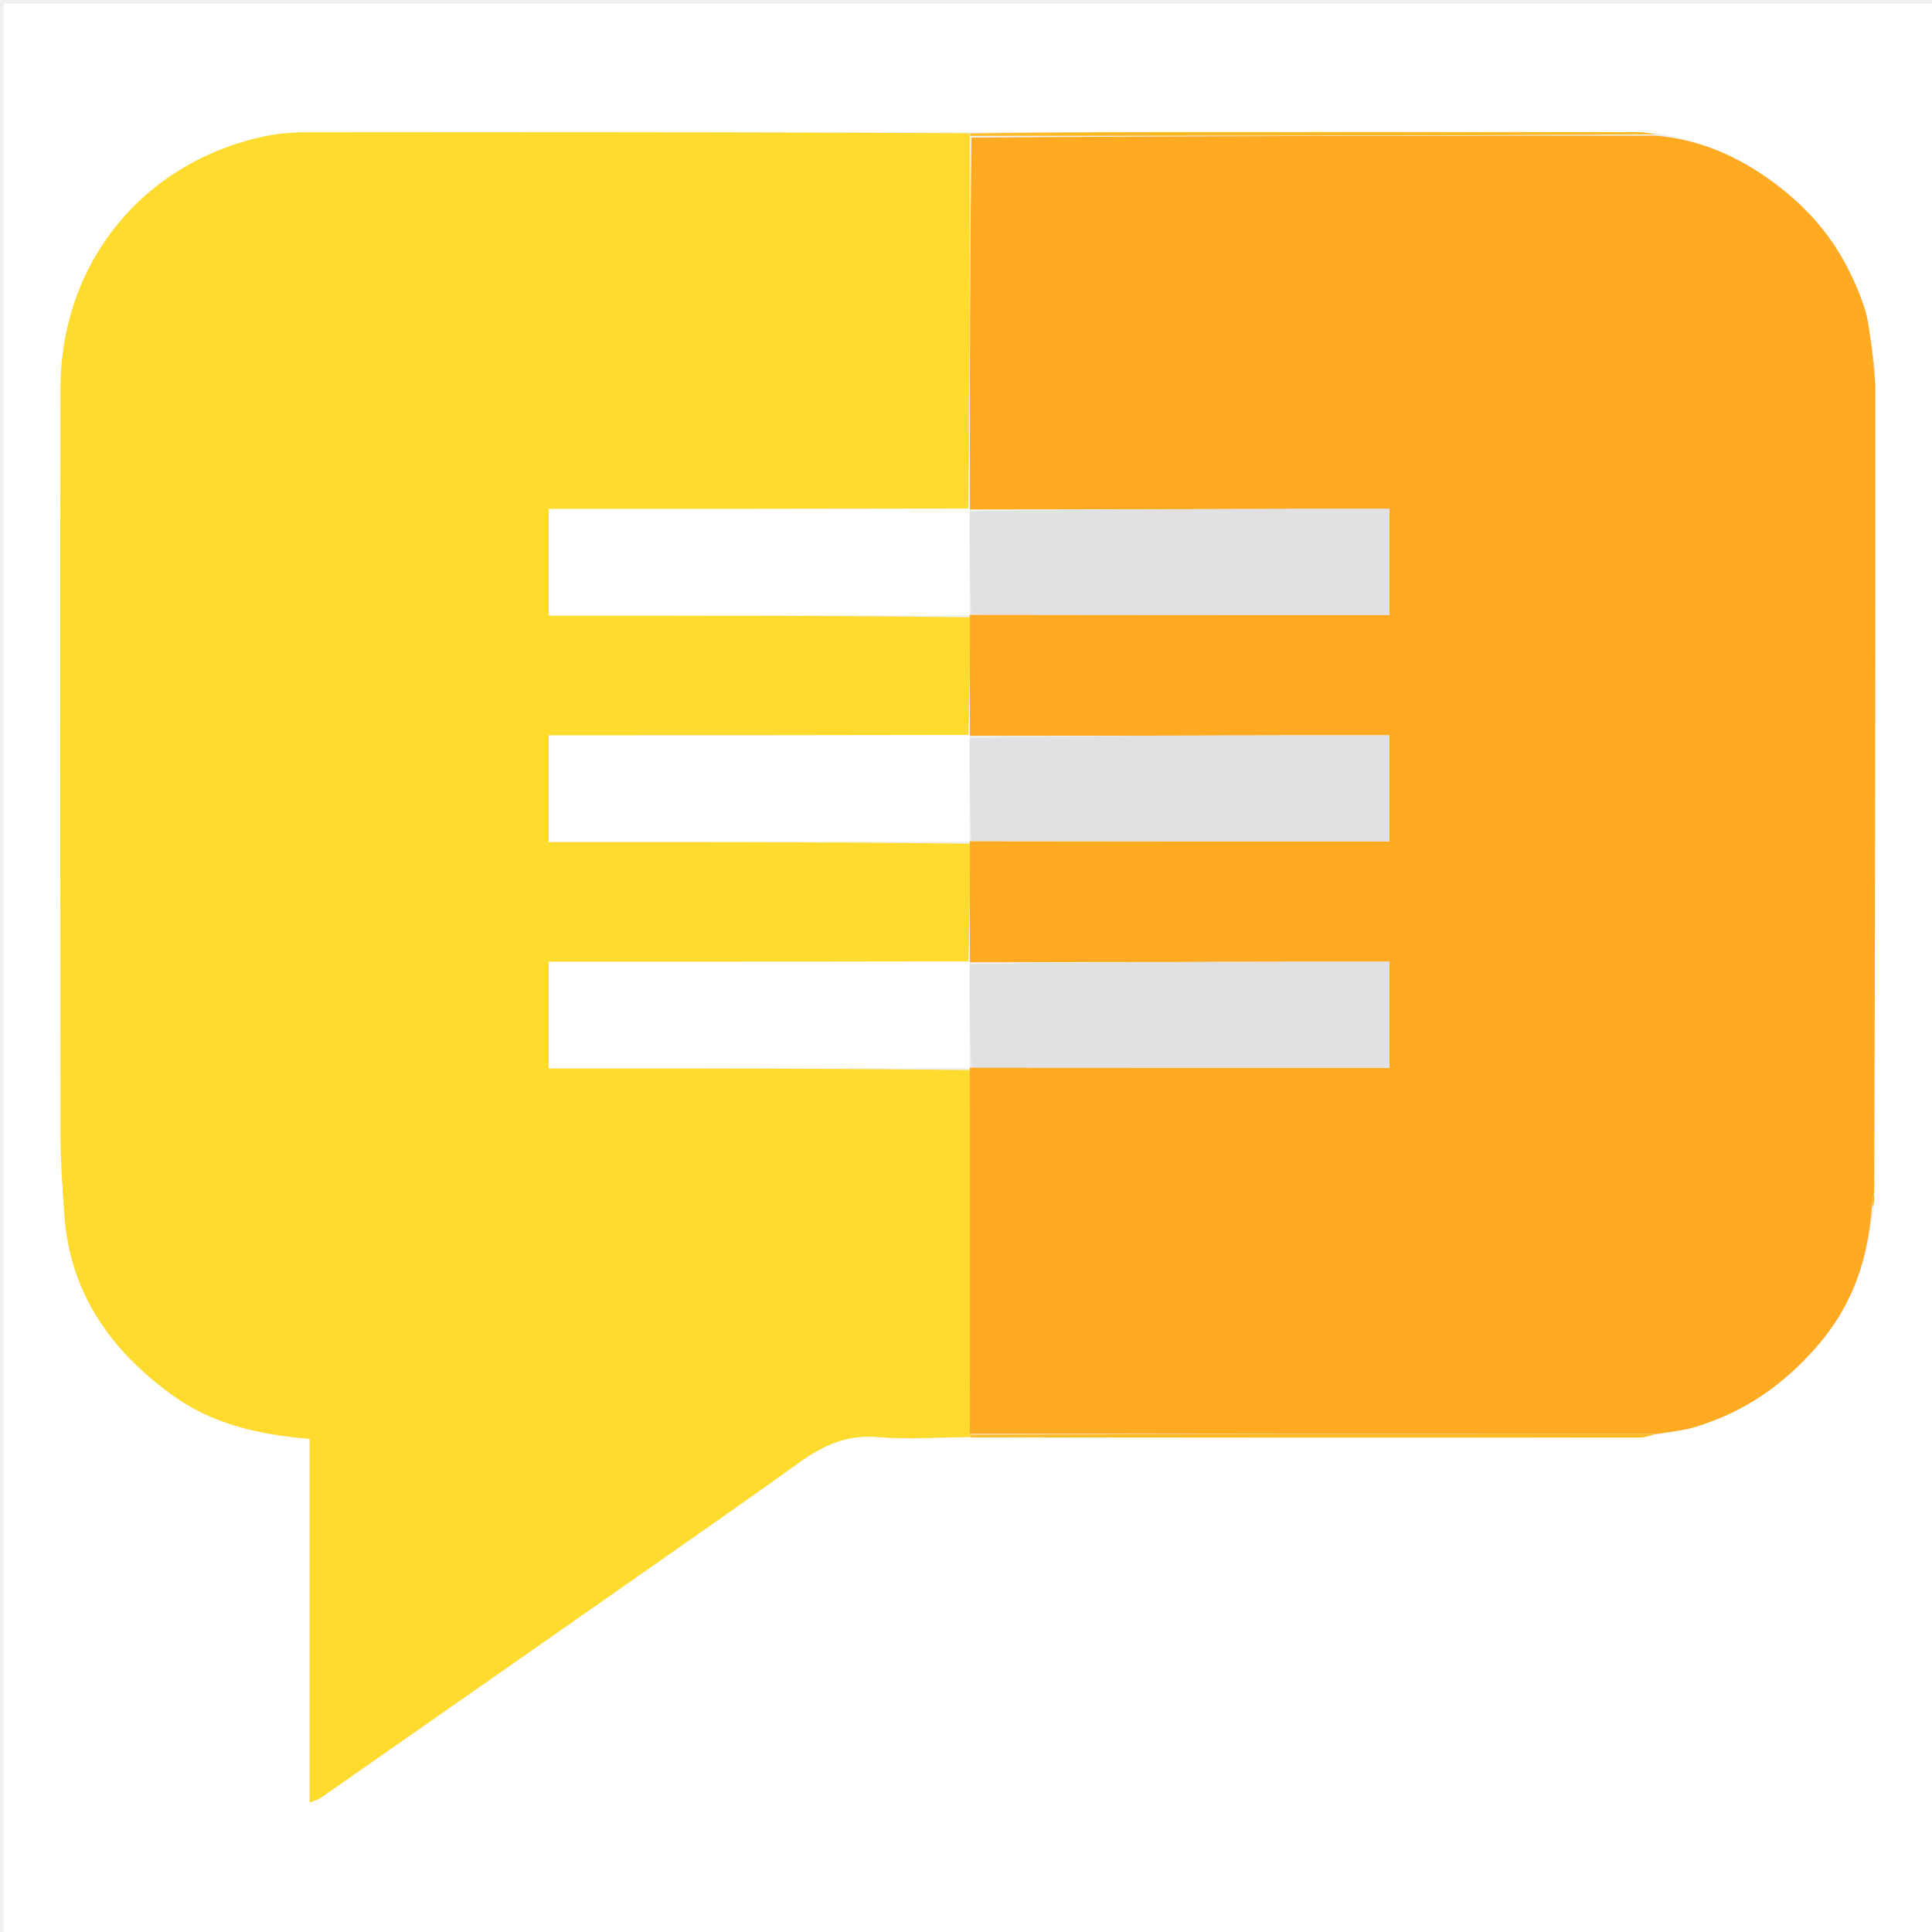
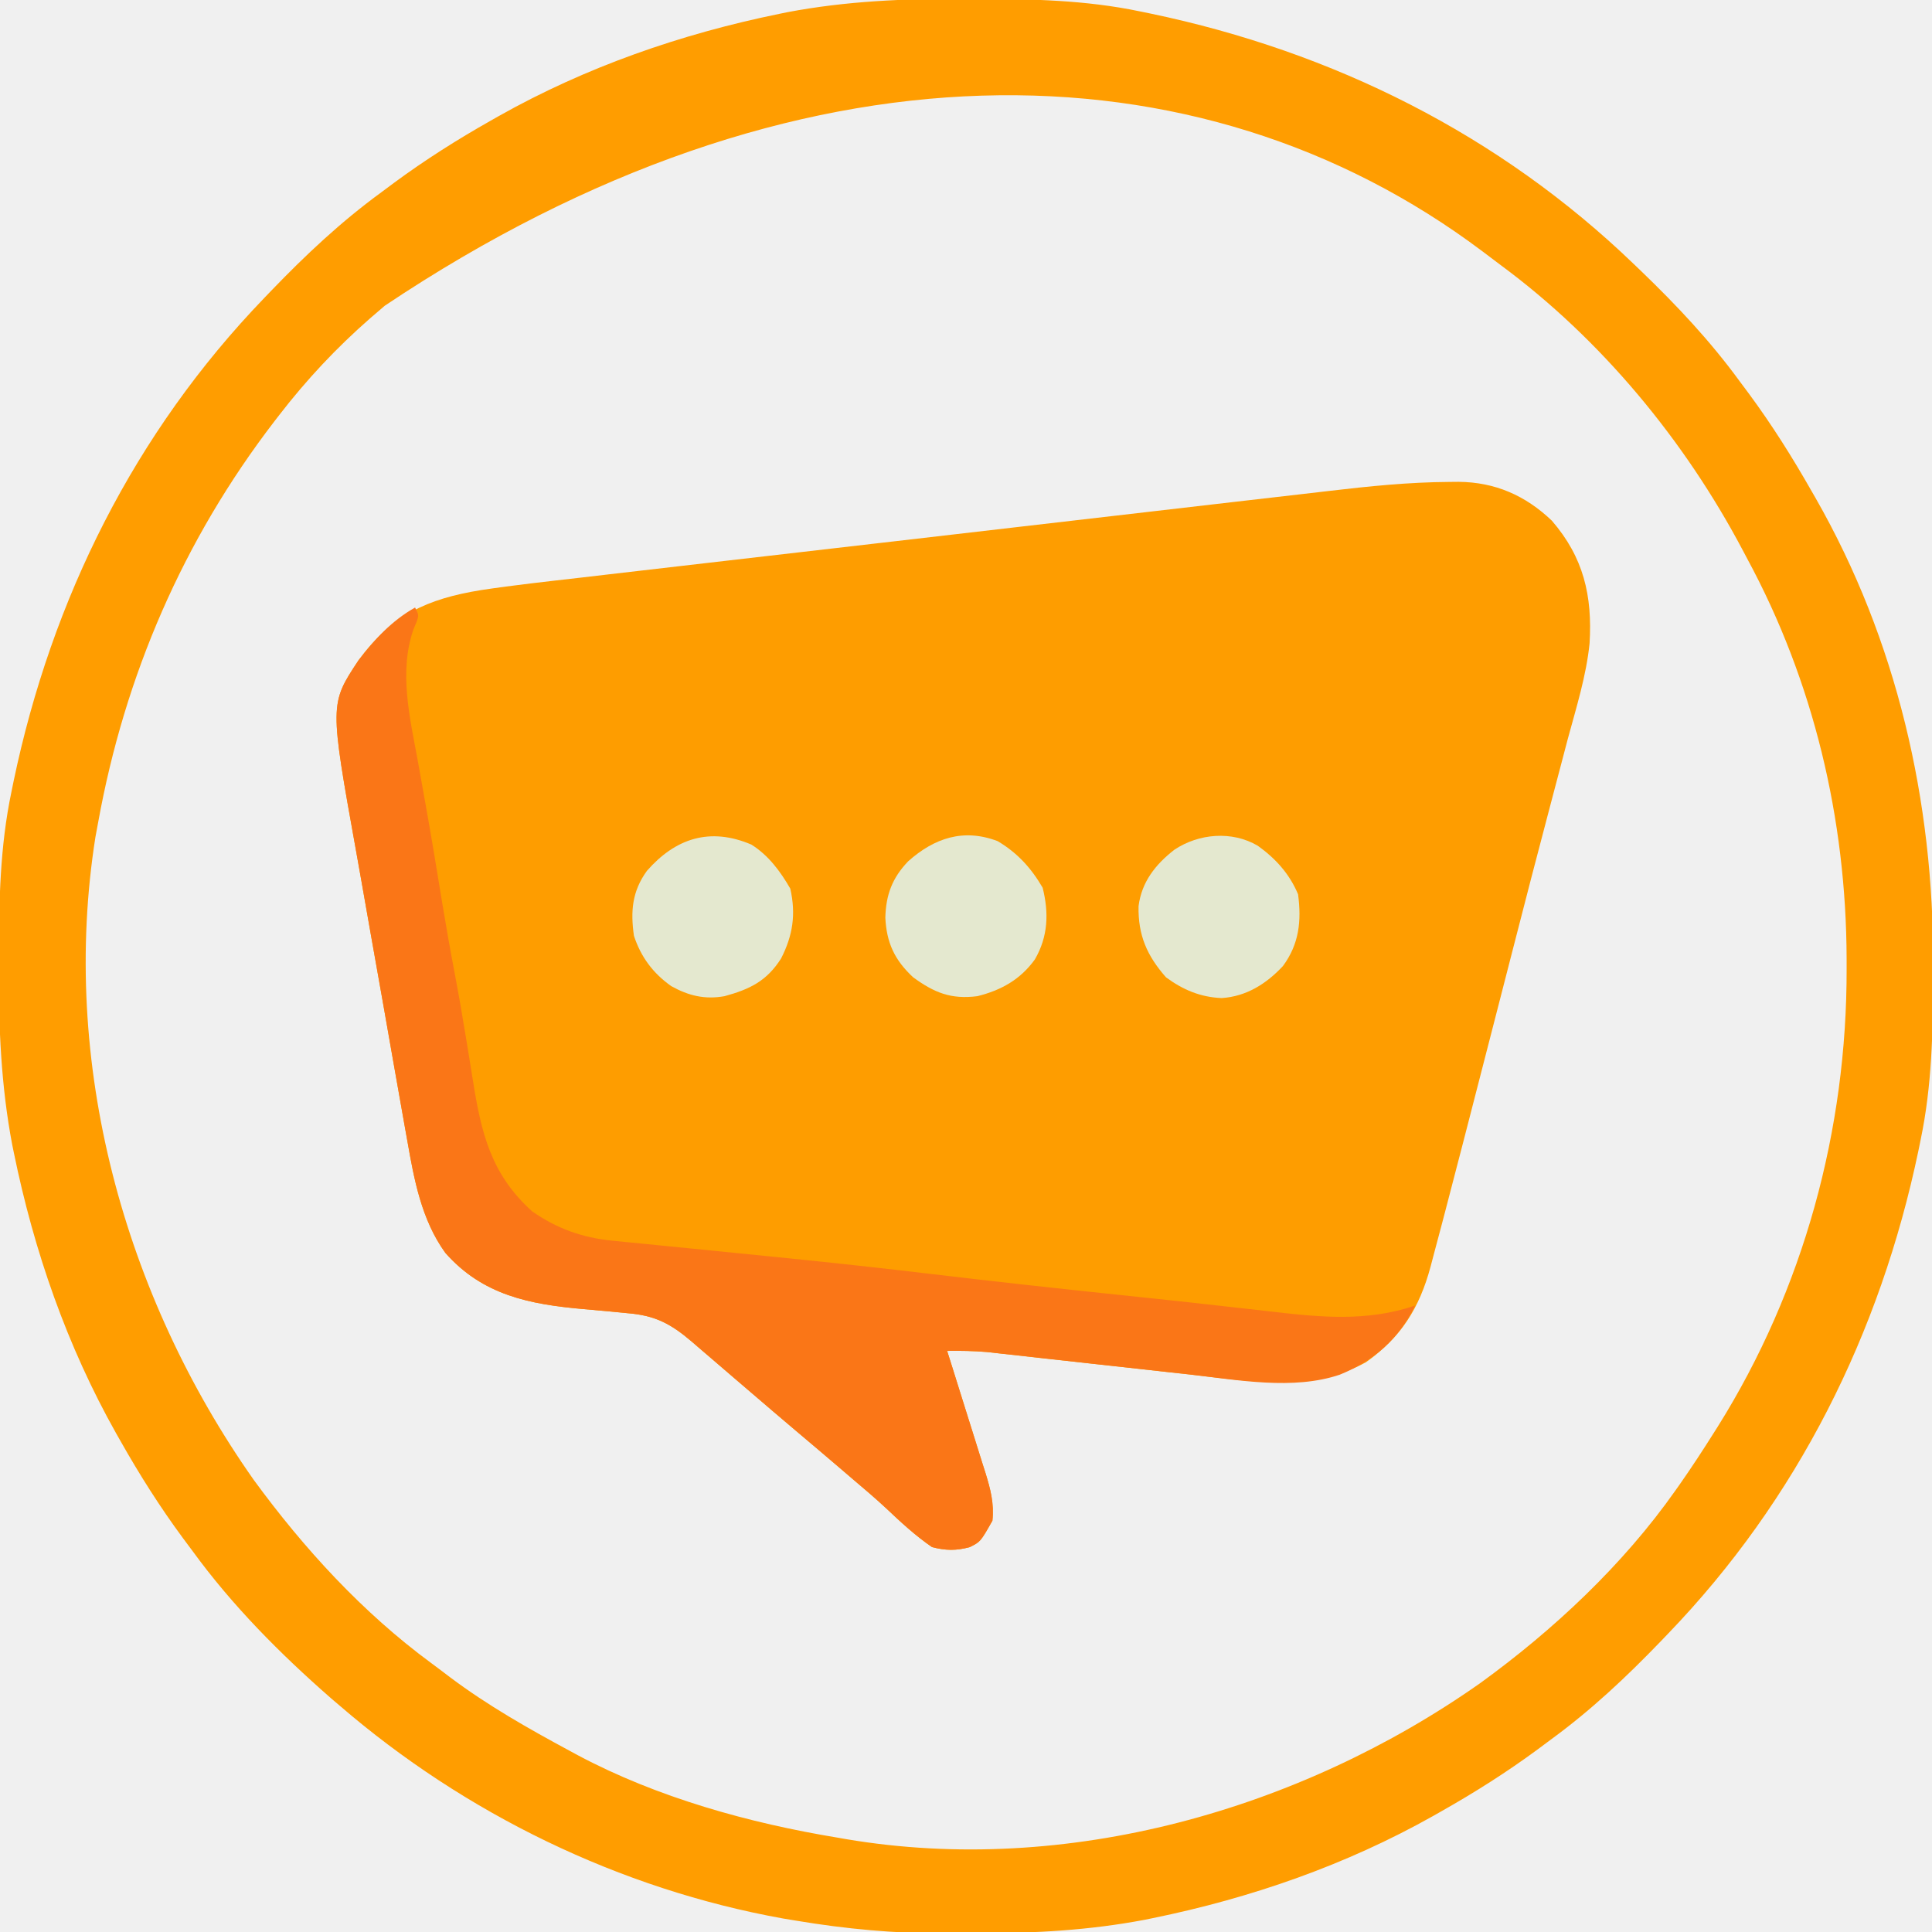
- <svg xmlns="http://www.w3.org/2000/svg" version="1.1" id="Layer_1" x="0px" y="0px" width="100%" viewBox="0 0 512 512" enable-background="new 0 0 512 512" xml:space="preserve">
-   <path fill="#FFFFFF" opacity="1" stroke="none" d=" M1,180   C1,120 1,60.5 1,1   C171.667,1 342.333,1 513,1   C513,171.667 513,342.333 513,513   C342.333,513 171.667,513 1,513   C1,402.167 1,291.333 1,180  M496.002,91.043   C495.38,87.858 495.1,84.558 494.076,81.508   C489.894,69.055 483.156,58.755 472.502,50.266   C462.382,42.203 451.748,37.226 438.592,35.255   C436.771,35.171 434.95,35.015 433.129,35.014   C391.547,34.999 349.964,34.986 308.381,35.007   C291.252,35.016 274.123,35.104 256.066,35.026   C198.088,35.017 140.11,34.986 82.132,35.048   C78.033,35.052 73.842,35.312 69.851,36.178   C37.843,43.124 16.075,69.621 16.028,103.013   C15.934,169.154 15.972,235.296 16.043,301.437   C16.05,308.039 16.598,314.645 17.001,321.242   C18.294,342.417 29.283,357.966 45.936,369.911   C56.458,377.458 68.757,380.238 82.052,381.308   C82.052,413.4 82.052,445.377 82.052,477.697   C83.43,477.137 84.27,476.961 84.917,476.509   C112.45,457.298 139.976,438.077 167.48,418.824   C182.38,408.394 197.307,398.001 212.083,387.398   C218.268,382.959 224.541,380.169 232.526,380.839   C240.625,381.518 248.833,380.896 257.926,380.971   C316.785,380.98 375.644,380.996 434.502,380.957   C436.039,380.956 437.576,380.363 439.952,380.007   C443.136,379.386 446.406,379.046 449.488,378.096   C462.204,374.176 472.442,367.195 481.446,356.889   C491.005,345.948 494.949,333.863 496.674,319.714   C496.724,318.489 496.773,317.264 496.957,315.105   C496.967,244.387 496.978,173.669 496.981,102.951   C496.981,101.956 496.877,100.961 496.963,99.117   C496.655,96.708 496.348,94.3 496.002,91.043  z" />
-   <path fill="#FFDB2D" opacity="1" stroke="none" d=" M256.994,380.844   C248.833,380.896 240.625,381.518 232.526,380.839   C224.541,380.169 218.268,382.959 212.083,387.398   C197.307,398.001 182.38,408.394 167.48,418.824   C139.976,438.077 112.45,457.298 84.917,476.509   C84.27,476.961 83.43,477.137 82.052,477.697   C82.052,445.377 82.052,413.4 82.052,381.308   C68.757,380.238 56.458,377.458 45.936,369.911   C29.283,357.966 18.294,342.417 17.001,321.242   C16.598,314.645 16.05,308.039 16.043,301.437   C15.972,235.296 15.934,169.154 16.028,103.013   C16.075,69.621 37.843,43.124 69.851,36.178   C73.842,35.312 78.033,35.052 82.132,35.048   C140.11,34.986 198.088,35.017 256.529,35.302   C256.993,35.577 256.999,35.999 256.992,36.468   C257.003,69.532 257.02,102.128 256.575,134.811   C219.218,134.899 182.323,134.899 145.403,134.899   C145.403,144.669 145.403,153.59 145.403,163.12   C182.792,163.12 219.896,163.12 256.993,163.581   C257.003,174.269 257.02,184.496 256.575,194.811   C219.218,194.899 182.323,194.899 145.403,194.899   C145.403,204.669 145.403,213.59 145.403,223.12   C182.792,223.12 219.896,223.12 256.993,223.581   C257.003,234.268 257.021,244.494 256.576,254.809   C219.219,254.898 182.324,254.898 145.403,254.898   C145.403,264.668 145.403,273.589 145.403,283.12   C182.792,283.12 219.896,283.12 256.993,283.581   C256.99,316.028 256.994,348.015 256.995,380.212   C256.992,380.423 256.994,380.844 256.994,380.844  z" />
-   <path fill="#FFAA20" opacity="1" stroke="none" d=" M257.037,134.723   C257.02,102.128 257.003,69.532 257.461,36.468   C318.328,35.985 378.72,35.97 439.111,35.955   C451.748,37.226 462.382,42.203 472.502,50.266   C483.156,58.755 489.894,69.055 494.076,81.508   C495.1,84.558 495.38,87.858 496.008,91.9   C496.284,95.159 496.553,97.563 496.822,99.966   C496.877,100.961 496.981,101.956 496.981,102.951   C496.978,173.669 496.967,244.387 496.648,315.833   C496.241,317.745 496.142,318.928 496.044,320.112   C494.949,333.863 491.005,345.948 481.446,356.889   C472.442,367.195 462.204,374.176 449.488,378.096   C446.406,379.046 443.136,379.386 439.056,380.011   C377.772,380.011 317.385,380.006 256.998,380.001   C256.994,348.015 256.99,316.028 256.978,283.51   C256.971,282.978 256.931,282.839 257.401,282.902   C294.621,282.966 331.372,282.966 368.226,282.966   C368.226,273.408 368.226,264.361 368.226,254.864   C359.143,254.864 350.508,254.847 341.873,254.867   C313.57,254.93 285.267,255.007 256.99,254.99   C257.017,254.902 257.038,254.72 257.038,254.72   C257.021,244.494 257.003,234.268 256.978,223.51   C256.971,222.978 256.931,222.839 257.401,222.902   C294.621,222.966 331.372,222.966 368.226,222.966   C368.226,213.409 368.226,204.362 368.226,194.867   C359.808,194.867 351.839,194.853 343.87,194.87   C314.901,194.934 285.932,195.009 256.989,194.992   C257.015,194.905 257.037,194.723 257.037,194.723   C257.02,184.496 257.003,174.269 256.978,163.51   C256.971,162.978 256.931,162.839 257.401,162.902   C294.615,162.966 331.36,162.966 368.199,162.966   C368.199,153.436 368.199,144.395 368.199,134.867   C359.767,134.867 351.807,134.853 343.846,134.87   C314.885,134.934 285.924,135.009 256.989,134.992   C257.015,134.905 257.037,134.723 257.037,134.723  z" />
-   <path fill="#FFBA24" opacity="1" stroke="none" d=" M438.852,35.605   C378.72,35.97 318.328,35.985 257.467,35.999   C256.999,35.999 256.993,35.577 256.993,35.366   C274.123,35.104 291.252,35.016 308.381,35.007   C349.964,34.986 391.547,34.999 433.129,35.014   C434.95,35.015 436.771,35.171 438.852,35.605  z" />
-   <path fill="#FFBB25" opacity="1" stroke="none" d=" M256.995,380.212   C317.385,380.006 377.772,380.011 438.636,380.031   C437.576,380.363 436.039,380.956 434.502,380.957   C375.644,380.996 316.785,380.98 257.46,380.907   C256.994,380.844 256.992,380.423 256.995,380.212  z" />
-   <path fill="#FFB323" opacity="1" stroke="none" d=" M496.892,99.541   C496.553,97.563 496.284,95.159 496.028,92.324   C496.348,94.3 496.655,96.708 496.892,99.541  z" />
-   <path fill="#FFB323" opacity="1" stroke="none" d=" M496.359,319.913   C496.142,318.928 496.241,317.745 496.581,316.3   C496.773,317.264 496.724,318.489 496.359,319.913  z" />
-   <path fill="#FFFFFF" opacity="1" stroke="none" d=" M256.985,163.049   C219.896,163.12 182.792,163.12 145.403,163.12   C145.403,153.59 145.403,144.669 145.403,134.899   C182.323,134.899 219.218,134.899 256.575,134.811   C257.037,134.723 257.015,134.905 256.994,135.455   C256.959,144.95 256.945,153.894 256.931,162.839   C256.931,162.839 256.971,162.978 256.985,163.049  z" />
-   <path fill="#FFFFFF" opacity="1" stroke="none" d=" M256.985,223.049   C219.896,223.12 182.792,223.12 145.403,223.12   C145.403,213.59 145.403,204.669 145.403,194.899   C182.323,194.899 219.218,194.899 256.575,194.811   C257.037,194.723 257.015,194.905 256.994,195.455   C256.959,204.95 256.945,213.894 256.931,222.839   C256.931,222.839 256.971,222.978 256.985,223.049  z" />
-   <path fill="#FFFFFF" opacity="1" stroke="none" d=" M256.985,283.049   C219.896,283.12 182.792,283.12 145.403,283.12   C145.403,273.589 145.403,264.668 145.403,254.898   C182.324,254.898 219.219,254.898 256.576,254.809   C257.038,254.72 257.017,254.902 256.995,255.453   C256.959,264.949 256.945,273.894 256.931,282.839   C256.931,282.839 256.971,282.978 256.985,283.049  z" />
-   <path fill="#E1E1E3" opacity="1" stroke="none" d=" M257.401,222.902   C256.945,213.894 256.959,204.95 256.967,195.543   C285.932,195.009 314.901,194.934 343.87,194.87   C351.839,194.853 359.808,194.867 368.226,194.867   C368.226,204.362 368.226,213.409 368.226,222.966   C331.372,222.966 294.621,222.966 257.401,222.902  z" />
-   <path fill="#E1E1E3" opacity="1" stroke="none" d=" M257.401,282.902   C256.945,273.894 256.959,264.949 256.968,255.541   C285.267,255.007 313.57,254.93 341.873,254.867   C350.508,254.847 359.143,254.864 368.226,254.864   C368.226,264.361 368.226,273.408 368.226,282.966   C331.372,282.966 294.621,282.966 257.401,282.902  z" />
-   <path fill="#E1E1E3" opacity="1" stroke="none" d=" M257.401,162.902   C256.945,153.894 256.959,144.95 256.967,135.543   C285.924,135.009 314.885,134.934 343.846,134.87   C351.807,134.853 359.767,134.867 368.199,134.867   C368.199,144.395 368.199,153.436 368.199,162.966   C331.36,162.966 294.615,162.966 257.401,162.902  z" />
+ <svg xmlns="http://www.w3.org/2000/svg" version="1.1" width="512" height="512">
+   <path d="M0 0 C1.206 -0.012 1.206 -0.012 2.437 -0.024 C12.105 0.061 20.155 3.587 27.152 10.263 C35.572 20 37.915 30.145 37.157 42.779 C36.282 51.371 33.654 59.729 31.402 68.037 C30.793 70.342 30.187 72.648 29.583 74.954 C28.566 78.833 27.547 82.711 26.518 86.586 C23.23 98.977 20.029 111.39 16.839 123.806 C16.305 125.882 15.772 127.959 15.238 130.035 C14.431 133.174 13.624 136.312 12.818 139.451 C10.208 149.605 7.595 159.759 4.973 169.911 C4.499 171.744 4.027 173.578 3.554 175.412 C2.019 181.374 0.468 187.332 -1.098 193.287 C-1.352 194.255 -1.606 195.223 -1.868 196.22 C-2.657 199.217 -3.456 202.211 -4.257 205.204 C-4.498 206.125 -4.74 207.046 -4.99 207.994 C-7.941 218.931 -12.764 226.639 -22.098 233.287 C-36.529 241.265 -53.099 238.328 -68.821 236.537 C-70.463 236.356 -72.105 236.177 -73.747 235.998 C-78.017 235.532 -82.287 235.057 -86.556 234.578 C-93.417 233.81 -100.28 233.055 -107.144 232.304 C-109.523 232.042 -111.902 231.774 -114.281 231.506 C-115.745 231.344 -117.209 231.183 -118.673 231.021 C-119.941 230.879 -121.21 230.737 -122.517 230.59 C-126.063 230.29 -129.541 230.233 -133.098 230.287 C-132.735 231.437 -132.371 232.587 -131.997 233.771 C-130.646 238.051 -129.307 242.335 -127.971 246.62 C-127.392 248.471 -126.81 250.322 -126.225 252.171 C-125.383 254.835 -124.552 257.502 -123.723 260.169 C-123.461 260.991 -123.198 261.814 -122.928 262.661 C-121.602 266.969 -120.612 270.727 -121.098 275.287 C-124.256 280.866 -124.256 280.866 -127.098 282.287 C-130.677 283.27 -133.501 283.218 -137.098 282.287 C-141.539 279.236 -145.373 275.682 -149.279 271.984 C-152.156 269.299 -155.159 266.768 -158.161 264.224 C-159.329 263.223 -160.497 262.222 -161.665 261.22 C-165.498 257.941 -169.35 254.685 -173.204 251.431 C-177.184 248.067 -181.145 244.681 -185.098 241.287 C-186.845 239.789 -188.593 238.292 -190.34 236.795 C-191.528 235.776 -192.714 234.756 -193.9 233.735 C-195.65 232.228 -197.405 230.726 -199.161 229.224 C-199.685 228.771 -200.209 228.318 -200.749 227.851 C-206.332 223.091 -210.482 220.883 -217.821 220.294 C-219.345 220.145 -220.869 219.995 -222.393 219.845 C-224.766 219.626 -227.14 219.413 -229.514 219.208 C-243.718 217.95 -256.209 215.536 -266.098 204.287 C-272.41 195.523 -274.356 184.884 -276.183 174.447 C-276.369 173.413 -276.555 172.379 -276.746 171.313 C-277.353 167.921 -277.951 164.528 -278.548 161.134 C-278.969 158.75 -279.391 156.366 -279.813 153.982 C-280.694 148.991 -281.57 143.999 -282.442 139.006 C-283.554 132.656 -284.685 126.31 -285.822 119.964 C-286.7 115.041 -287.564 110.115 -288.424 105.188 C-288.834 102.85 -289.25 100.512 -289.671 98.176 C-296.74 58.883 -296.74 58.883 -289.098 47.287 C-280.238 35.251 -270.976 30.996 -256.576 28.662 C-247.845 27.339 -239.064 26.384 -230.293 25.376 C-227.929 25.1 -225.565 24.824 -223.201 24.547 C-216.823 23.802 -210.445 23.064 -204.066 22.328 C-200.07 21.867 -196.074 21.404 -192.079 20.941 C-178.828 19.404 -165.577 17.872 -152.325 16.346 C-151.614 16.264 -150.902 16.182 -150.169 16.097 C-149.1 15.974 -149.1 15.974 -148.01 15.849 C-136.471 14.52 -124.934 13.179 -113.397 11.834 C-101.5 10.446 -89.603 9.067 -77.704 7.697 C-71.044 6.93 -64.385 6.16 -57.726 5.38 C-51.46 4.647 -45.192 3.925 -38.923 3.211 C-36.638 2.949 -34.354 2.683 -32.069 2.413 C-21.38 1.15 -10.772 0.066 0 0 Z " fill="#FE9D00" transform="translate(384.0983,127.7134)" />
+   <path d="M0 0 C1.018 0.002 2.036 0.004 3.085 0.007 C17.694 0.056 32.026 0.307 46.375 3.312 C47.35 3.511 48.325 3.71 49.329 3.915 C97.711 14.035 141.699 35.952 177.375 70.312 C178.364 71.261 178.364 71.261 179.373 72.228 C188.861 81.372 197.601 90.67 205.375 101.312 C206.233 102.464 207.091 103.615 207.949 104.766 C213.987 112.957 219.346 121.471 224.375 130.312 C224.739 130.944 225.104 131.576 225.479 132.227 C247.085 169.975 256.852 212.742 256.688 255.938 C256.685 256.955 256.683 257.973 256.681 259.022 C256.631 273.631 256.38 287.963 253.375 302.312 C253.077 303.775 253.077 303.775 252.773 305.267 C242.652 353.648 220.736 397.637 186.375 433.312 C185.743 433.972 185.111 434.631 184.459 435.311 C175.315 444.799 166.018 453.539 155.375 461.312 C154.224 462.171 153.073 463.029 151.922 463.887 C143.732 469.924 135.23 475.307 126.375 480.312 C125.668 480.715 124.961 481.117 124.232 481.531 C101.097 494.557 75.925 503.306 49.938 508.625 C49.219 508.772 48.5 508.92 47.759 509.072 C33.083 511.861 18.558 512.661 3.648 512.628 C0.708 512.625 -2.23 512.649 -5.17 512.674 C-18.543 512.718 -31.439 511.513 -44.625 509.312 C-46.331 509.03 -46.331 509.03 -48.071 508.742 C-91.338 500.97 -132.388 480.983 -165.625 452.312 C-166.37 451.678 -167.115 451.044 -167.883 450.391 C-181.388 438.579 -194.059 425.829 -204.625 411.312 C-205.481 410.163 -206.338 409.013 -207.195 407.863 C-213.235 399.673 -218.619 391.169 -223.625 382.312 C-224.027 381.605 -224.429 380.898 -224.844 380.169 C-237.869 357.034 -246.618 331.863 -251.938 305.875 C-252.085 305.156 -252.232 304.437 -252.384 303.697 C-255.358 288.05 -255.998 272.577 -255.938 256.688 C-255.935 255.67 -255.933 254.652 -255.931 253.603 C-255.881 238.994 -255.63 224.662 -252.625 210.312 C-252.426 209.338 -252.228 208.363 -252.023 207.358 C-241.902 158.977 -219.986 114.988 -185.625 79.312 C-184.993 78.653 -184.361 77.994 -183.709 77.314 C-174.565 67.826 -165.268 59.086 -154.625 51.312 C-153.474 50.454 -152.323 49.596 -151.172 48.738 C-142.982 42.701 -134.48 37.318 -125.625 32.312 C-124.918 31.91 -124.211 31.508 -123.482 31.094 C-100.347 18.068 -75.175 9.319 -49.188 4 C-48.469 3.853 -47.75 3.705 -47.009 3.553 C-31.363 0.58 -15.889 -0.061 0 0 Z M-153.625 81.312 C-154.933 82.443 -156.245 83.568 -157.562 84.688 C-166.46 92.473 -174.407 100.954 -181.625 110.312 C-182.047 110.859 -182.47 111.405 -182.905 111.967 C-207.061 143.402 -222.581 179.311 -229.625 218.312 C-229.858 219.571 -230.092 220.829 -230.332 222.125 C-239.766 281.851 -222.836 343.575 -188.355 392.535 C-175.054 410.726 -159.503 427.695 -141.312 441.07 C-139.654 442.291 -138.016 443.536 -136.379 444.785 C-126.391 452.281 -115.605 458.397 -104.625 464.312 C-103.926 464.691 -103.227 465.07 -102.507 465.461 C-81.404 476.693 -57.096 483.445 -33.625 487.312 C-32.524 487.505 -32.524 487.505 -31.401 487.702 C26.975 497.569 88.845 479.994 136.625 446.375 C156.082 432.279 174.533 414.991 188.375 395.312 C188.789 394.727 189.202 394.142 189.628 393.539 C192.662 389.204 195.553 384.788 198.375 380.312 C198.791 379.654 199.208 378.996 199.637 378.317 C222.357 342.018 233.851 299.706 233.75 257 C233.749 256.129 233.749 255.258 233.748 254.36 C233.643 217.38 225.024 180.929 207.375 148.312 C206.799 147.222 206.799 147.222 206.211 146.11 C190.797 116.961 168.679 90.208 142.078 70.571 C140.415 69.342 138.77 68.09 137.125 66.836 C62.211 10.601 -44.721 8.444 -153.625 81.312 Z " fill="#FF9D00" transform="translate(255.625,-0.3125)" />
+   <path d="M0 0 C1 2 1 2 0.441 3.707 C0.151 4.402 -0.139 5.097 -0.438 5.812 C-4.32 17.007 -1.405 29.117 0.688 40.438 C0.963 41.972 1.236 43.507 1.509 45.042 C1.926 47.391 2.345 49.739 2.767 52.086 C4.36 60.943 5.81 69.822 7.262 78.703 C8.258 84.732 9.317 90.744 10.461 96.746 C11.546 102.441 12.538 108.145 13.465 113.867 C13.71 115.365 13.956 116.862 14.201 118.359 C14.573 120.629 14.941 122.899 15.3 125.171 C17.52 139.197 20.076 150.144 31 160 C37.49 164.558 44.349 167.013 52.241 167.79 C53.465 167.914 54.689 168.038 55.949 168.166 C57.283 168.294 58.616 168.423 59.949 168.551 C61.347 168.69 62.746 168.831 64.144 168.972 C67.114 169.27 70.084 169.565 73.055 169.857 C80.061 170.544 87.065 171.254 94.069 171.963 C95.624 172.121 97.179 172.278 98.734 172.435 C111.441 173.719 124.131 175.109 136.812 176.625 C153.464 178.609 170.128 180.436 186.805 182.185 C188.75 182.389 190.696 182.593 192.641 182.797 C194.069 182.947 194.069 182.947 195.526 183.099 C201.932 183.774 208.334 184.48 214.734 185.203 C216.426 185.393 218.117 185.582 219.809 185.771 C222.173 186.036 224.536 186.302 226.898 186.577 C240.083 188.11 252.238 189.297 265 185 C260.788 193.791 254.051 199.649 245.043 203.309 C232.702 207.485 217.988 204.699 205.277 203.25 C203.636 203.07 201.994 202.89 200.352 202.712 C196.081 202.246 191.812 201.77 187.542 201.292 C180.681 200.524 173.818 199.769 166.955 199.017 C164.575 198.755 162.196 198.488 159.818 198.22 C158.354 198.058 156.89 197.896 155.426 197.734 C154.157 197.592 152.888 197.45 151.581 197.304 C148.035 197.003 144.557 196.946 141 197 C141.364 198.15 141.727 199.3 142.102 200.485 C143.452 204.765 144.791 209.048 146.127 213.333 C146.706 215.185 147.288 217.035 147.873 218.885 C148.715 221.548 149.546 224.215 150.375 226.883 C150.637 227.705 150.9 228.527 151.17 229.374 C152.497 233.682 153.486 237.441 153 242 C149.842 247.579 149.842 247.579 147 249 C143.422 249.983 140.597 249.932 137 249 C132.559 245.95 128.725 242.395 124.819 238.698 C121.942 236.012 118.939 233.481 115.938 230.938 C114.769 229.937 113.601 228.935 112.434 227.934 C108.601 224.654 104.748 221.398 100.894 218.144 C96.914 214.781 92.954 211.395 89 208 C87.253 206.503 85.506 205.005 83.758 203.508 C82.571 202.49 81.384 201.47 80.199 200.449 C78.448 198.942 76.693 197.439 74.938 195.938 C74.413 195.484 73.889 195.031 73.35 194.564 C67.766 189.805 63.616 187.597 56.277 187.008 C54.753 186.858 53.229 186.709 51.705 186.559 C49.332 186.34 46.959 186.127 44.584 185.921 C30.38 184.664 17.889 182.25 8 171 C1.689 162.237 -0.258 151.598 -2.085 141.16 C-2.27 140.126 -2.456 139.092 -2.648 138.027 C-3.255 134.635 -3.853 131.241 -4.449 127.848 C-4.871 125.464 -5.293 123.08 -5.714 120.696 C-6.595 115.704 -7.471 110.712 -8.344 105.719 C-9.455 99.369 -10.587 93.023 -11.724 86.678 C-12.602 81.754 -13.466 76.828 -14.325 71.901 C-14.736 69.563 -15.152 67.226 -15.573 64.89 C-22.654 25.532 -22.654 25.532 -15 14 C-10.692 8.4 -6.183 3.488 0 0 Z " fill="#FA7617" transform="translate(110,161)" />
+   <path d="M0 0 C5.231 3.099 8.865 7.093 11.926 12.34 C13.608 19.069 13.371 25.27 9.871 31.34 C6.017 36.702 0.883 39.537 -5.387 41.09 C-12.327 41.971 -16.757 40.194 -22.387 36.09 C-27.309 31.526 -29.448 26.911 -29.762 20.277 C-29.608 14.202 -27.925 9.74 -23.703 5.332 C-16.831 -0.786 -9.092 -3.467 0 0 Z " fill="#E4E8CF" transform="translate(264.3867,222.9102)" />
+   <path d="M0 0 C4.528 2.831 7.693 7.104 10.324 11.68 C11.849 18.458 11.009 24.062 7.887 30.18 C4.109 36.132 -0.362 38.339 -7.113 40.18 C-12.342 41.113 -16.642 40.058 -21.223 37.516 C-26.074 34.088 -29.252 29.804 -31.113 24.18 C-32.043 17.632 -31.596 12.391 -27.68 6.969 C-20.129 -1.655 -10.995 -4.683 0 0 Z " fill="#E4E8CF" transform="translate(199.1133,223.8203)" />
+   <path d="M0 0 C4.71 3.359 8.447 7.481 10.688 12.875 C11.63 19.933 10.971 26.071 6.688 31.875 C2.282 36.615 -3.041 39.951 -9.562 40.375 C-15.19 40.138 -19.796 38.197 -24.312 34.875 C-29.359 29.134 -31.729 23.717 -31.586 16.023 C-30.766 9.583 -27.094 4.956 -22.09 1.062 C-15.599 -3.274 -6.79 -3.992 0 0 Z " fill="#E4E8CF" transform="translate(333.3125,224.125)" />
</svg>
